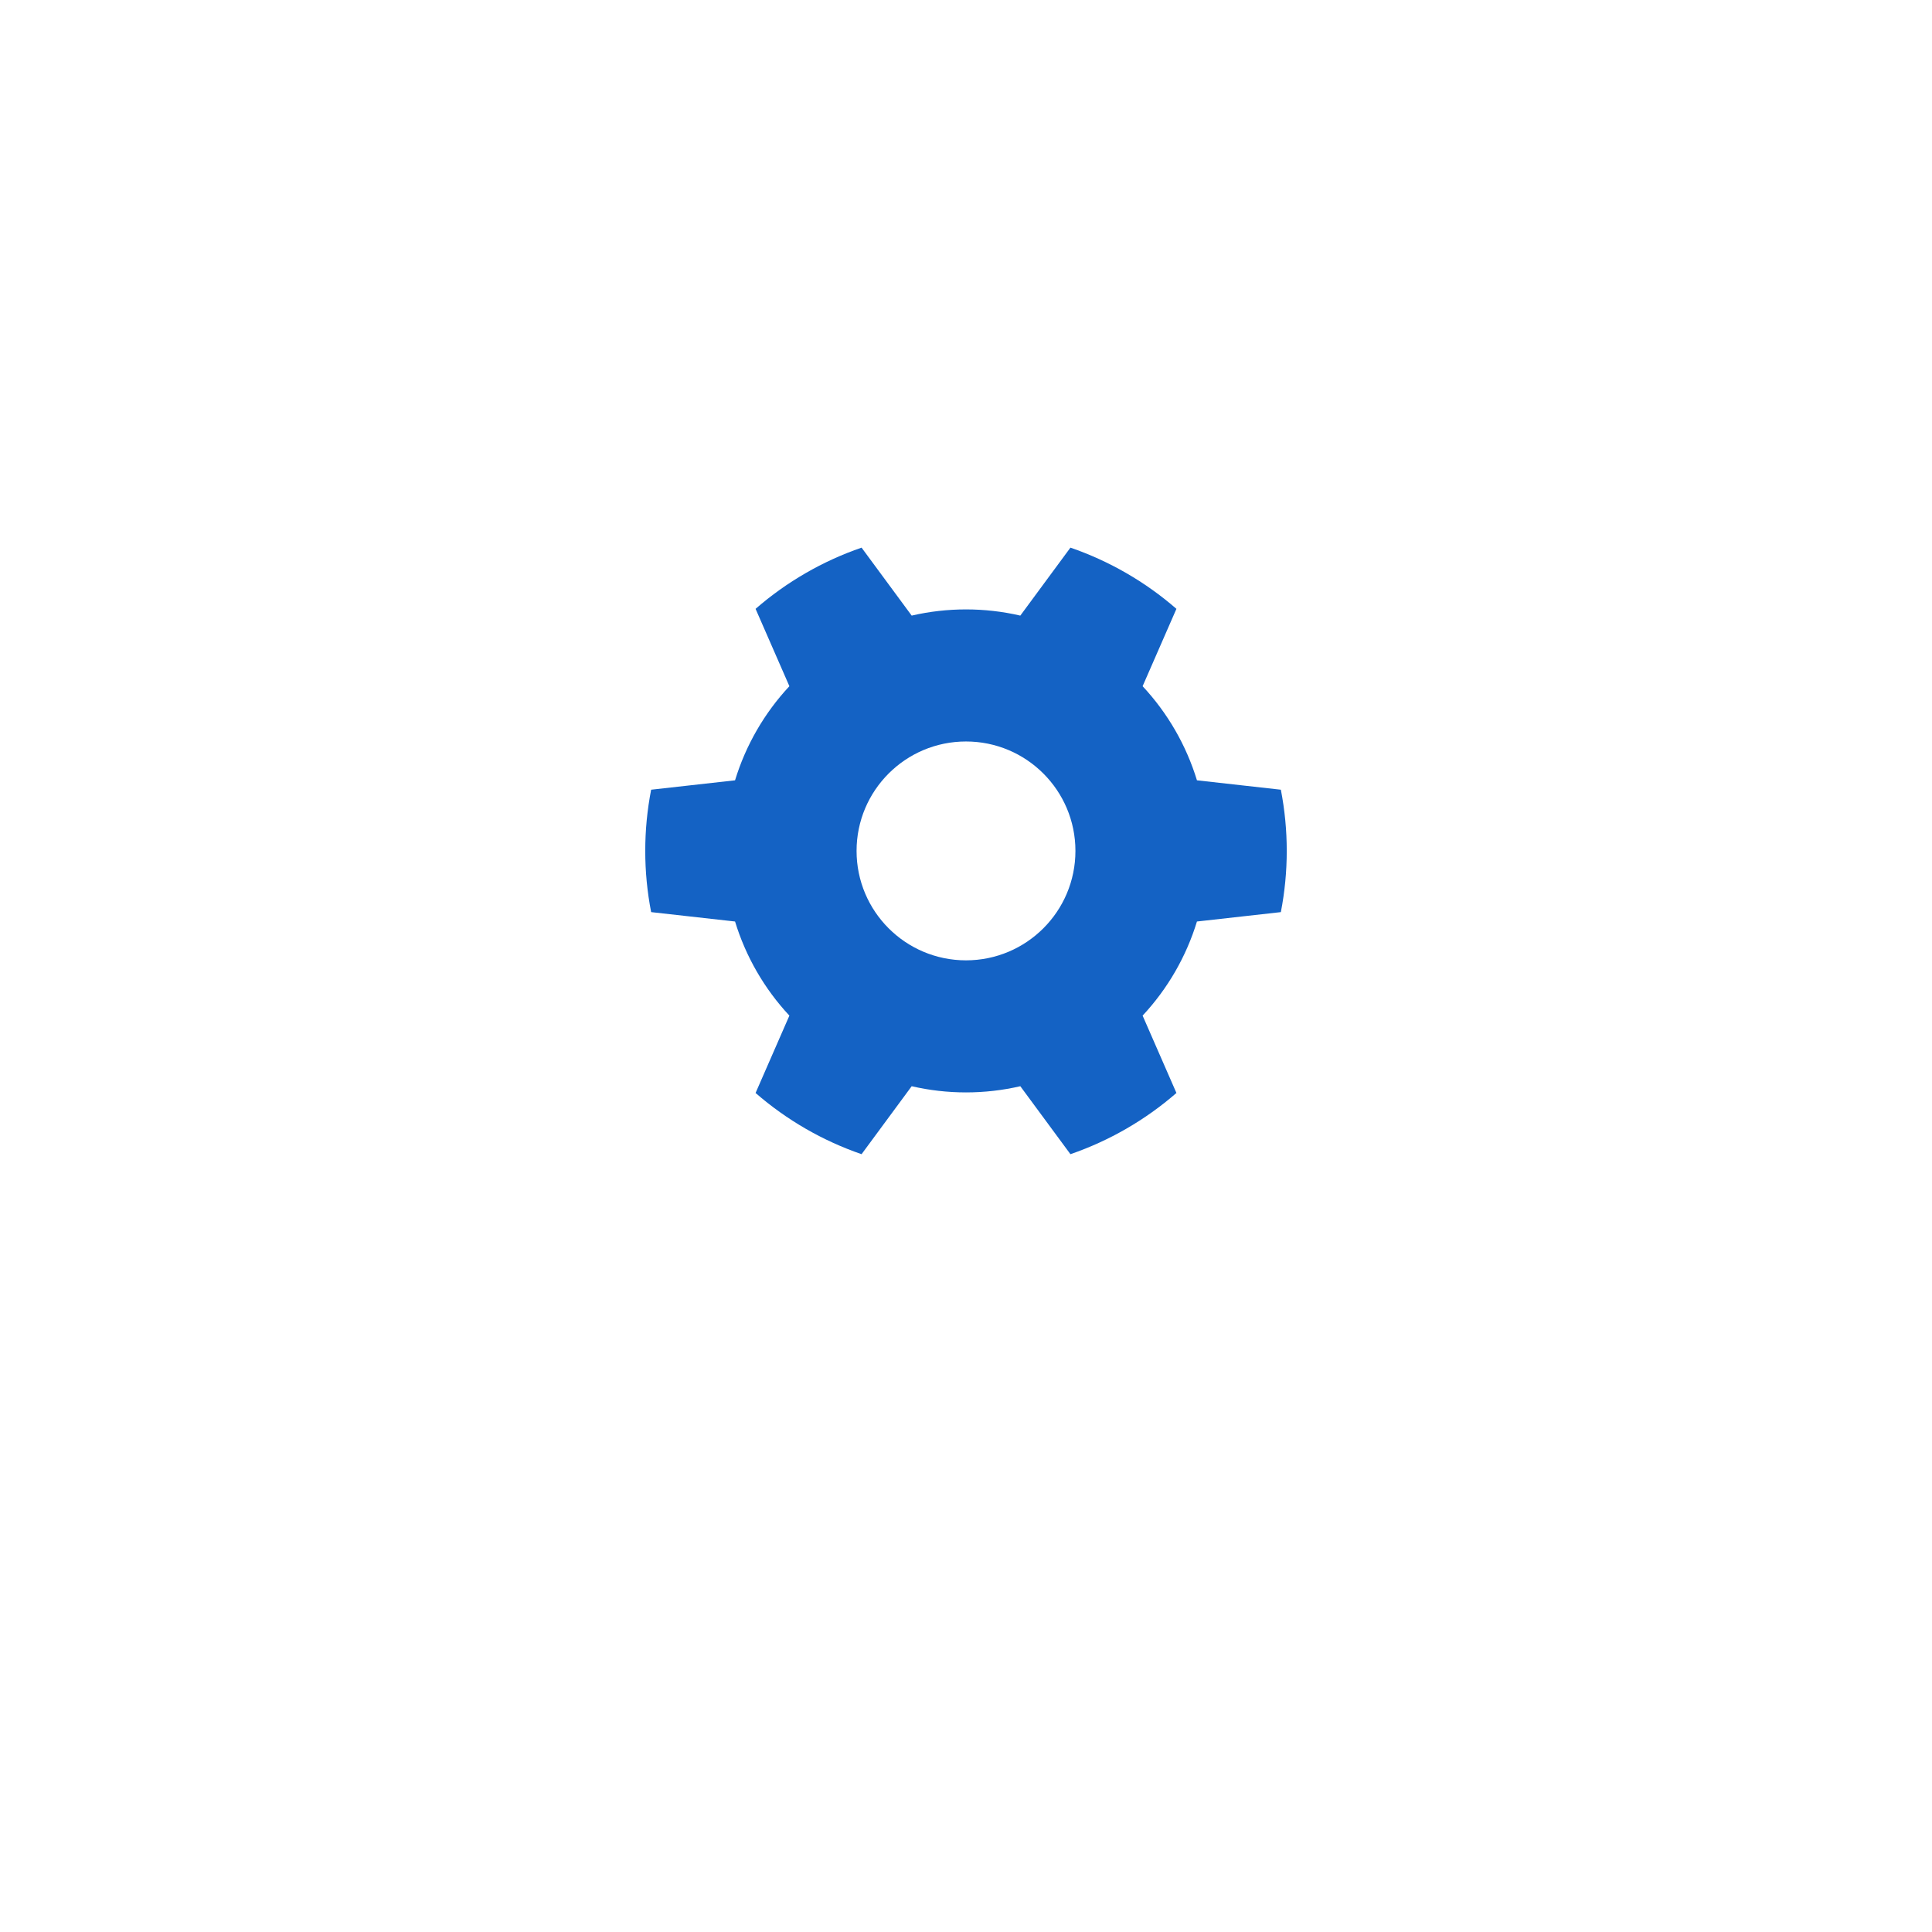
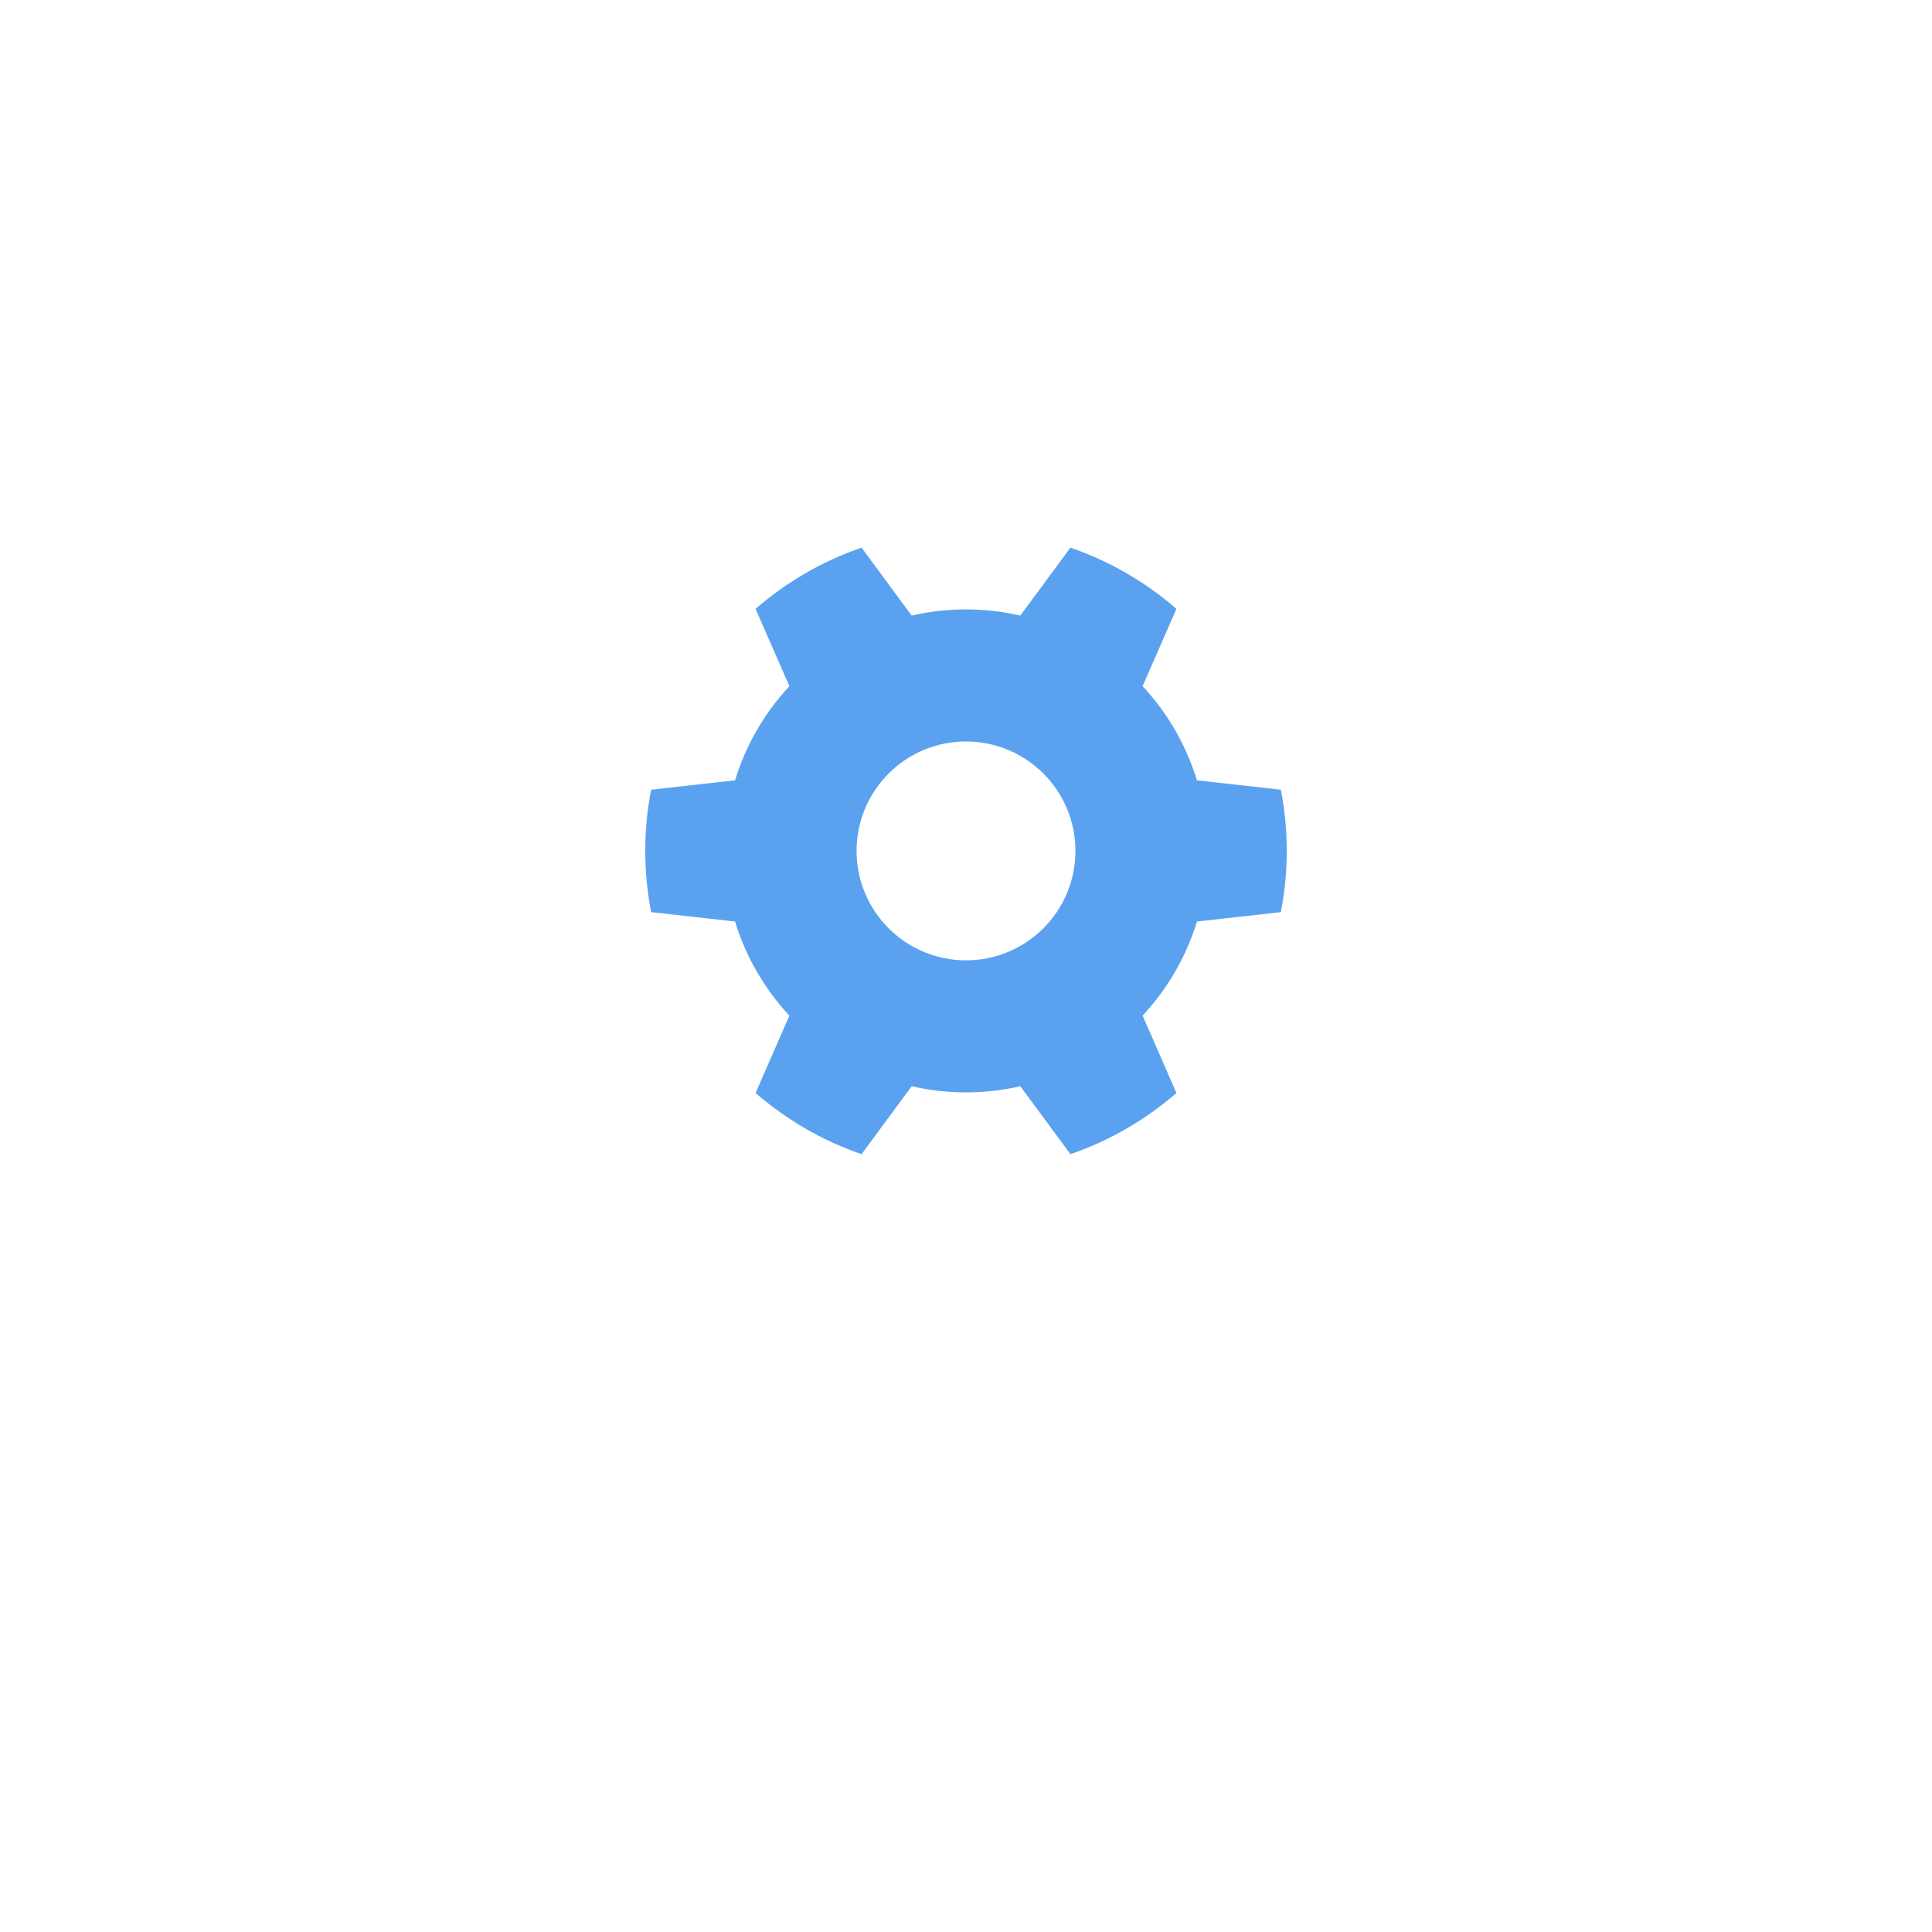
<svg xmlns="http://www.w3.org/2000/svg" width="1024" height="1024" viewBox="0 0 1024 1024">
-   <path fill="#1462C4" fill-rule="evenodd" d="M634.41 413.58L678.88 418.56A170 170 0 0 1 678.88 483.44L634.41 488.42A128 128 0 0 1 605.61 538.3L605.61 538.3L623.53 579.3A170 170 0 0 1 567.35 611.74L540.79 575.72A128 128 0 0 1 483.21 575.72L483.21 575.72L456.65 611.74A170 170 0 0 1 400.47 579.3L418.39 538.3A128 128 0 0 1 389.59 488.42L389.59 488.42L345.12 483.44A170 170 0 0 1 345.12 418.56L389.59 413.58A128 128 0 0 1 418.39 363.7L418.39 363.7L400.47 322.7A170 170 0 0 1 456.65 290.26L483.21 326.28A128 128 0 0 1 540.79 326.28L540.79 326.28L567.35 290.26A170 170 0 0 1 623.53 322.7L605.61 363.7A128 128 0 0 1 634.41 413.58ZM454 451A58 58 0 1 0 570 451A58 58 0 1 0 454 451Z" />
+   <path fill="#5AA2F0" fill-rule="evenodd" d="M634.41 413.58L678.88 418.56A170 170 0 0 1 678.88 483.44L634.41 488.42A128 128 0 0 1 605.61 538.3L605.61 538.3L623.53 579.3A170 170 0 0 1 567.35 611.74L540.79 575.72A128 128 0 0 1 483.21 575.72L483.21 575.72L456.65 611.74A170 170 0 0 1 400.47 579.3L418.39 538.3A128 128 0 0 1 389.59 488.42L389.59 488.42L345.12 483.44A170 170 0 0 1 345.12 418.56L389.59 413.58A128 128 0 0 1 418.39 363.7L418.39 363.7L400.47 322.7A170 170 0 0 1 456.65 290.26L483.21 326.28A128 128 0 0 1 540.79 326.28L540.79 326.28L567.35 290.26A170 170 0 0 1 623.53 322.7L605.61 363.7A128 128 0 0 1 634.41 413.58ZM454 451A58 58 0 1 0 570 451A58 58 0 1 0 454 451Z" />
</svg>
